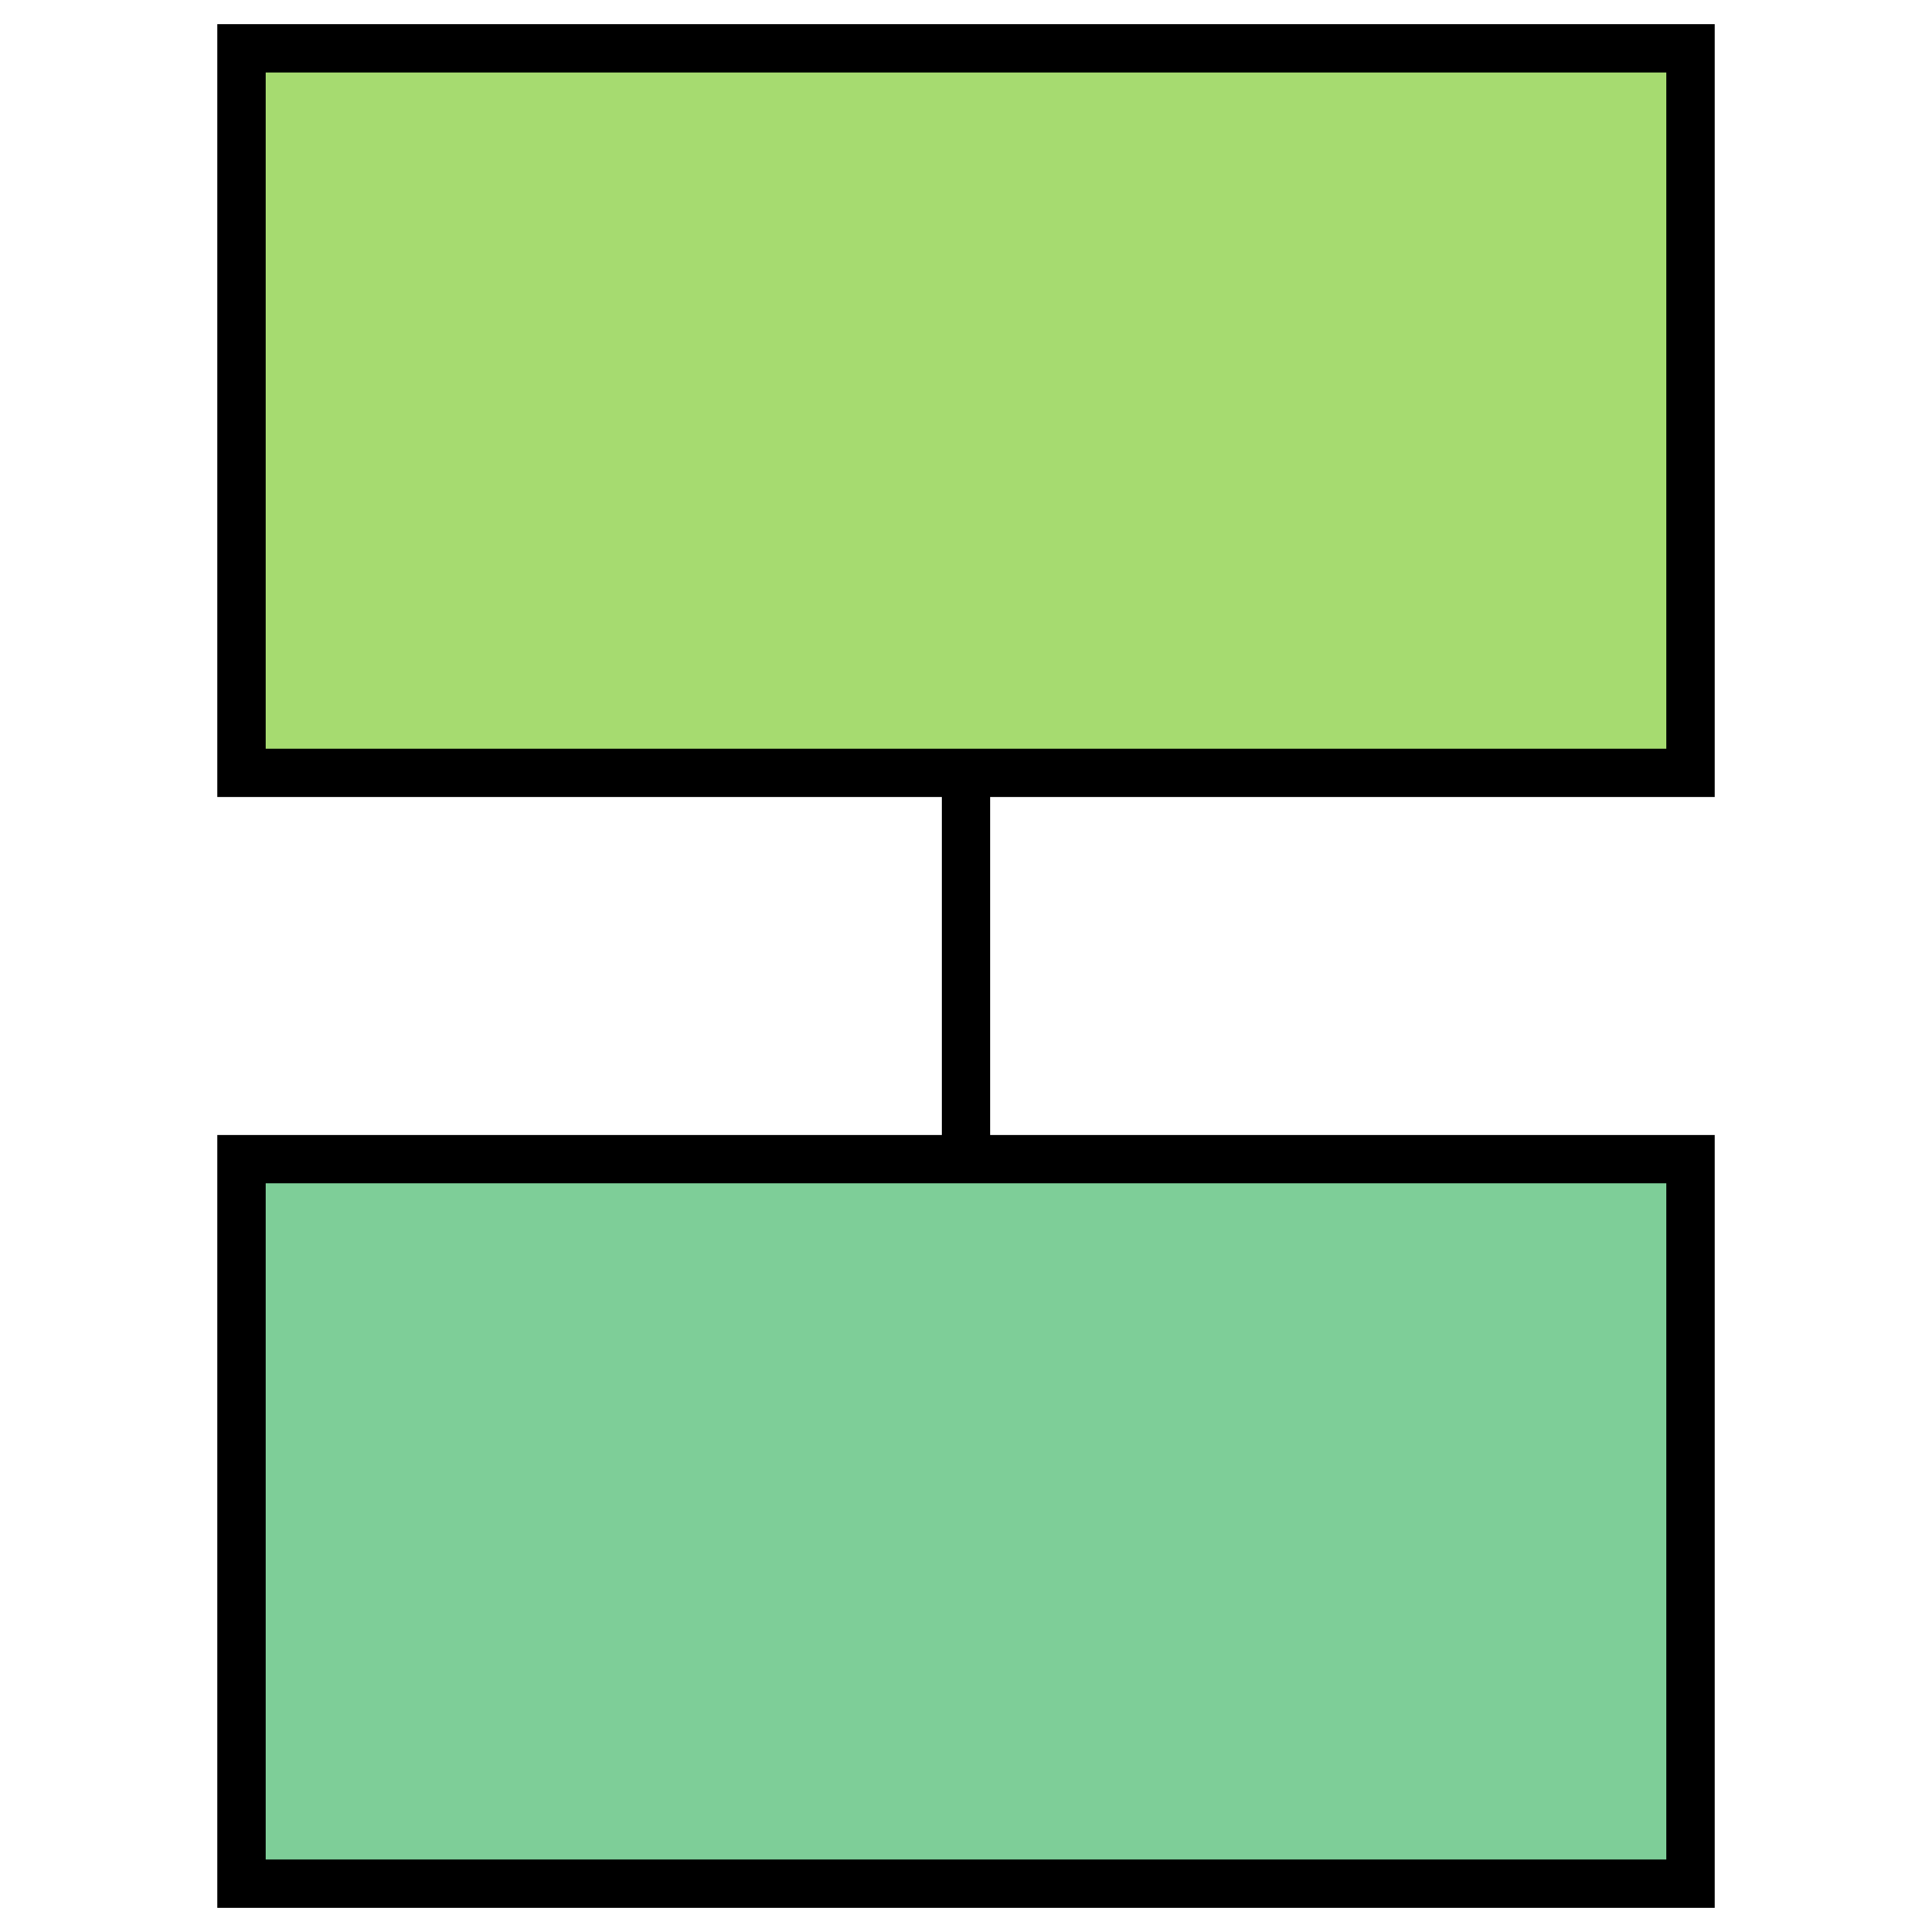
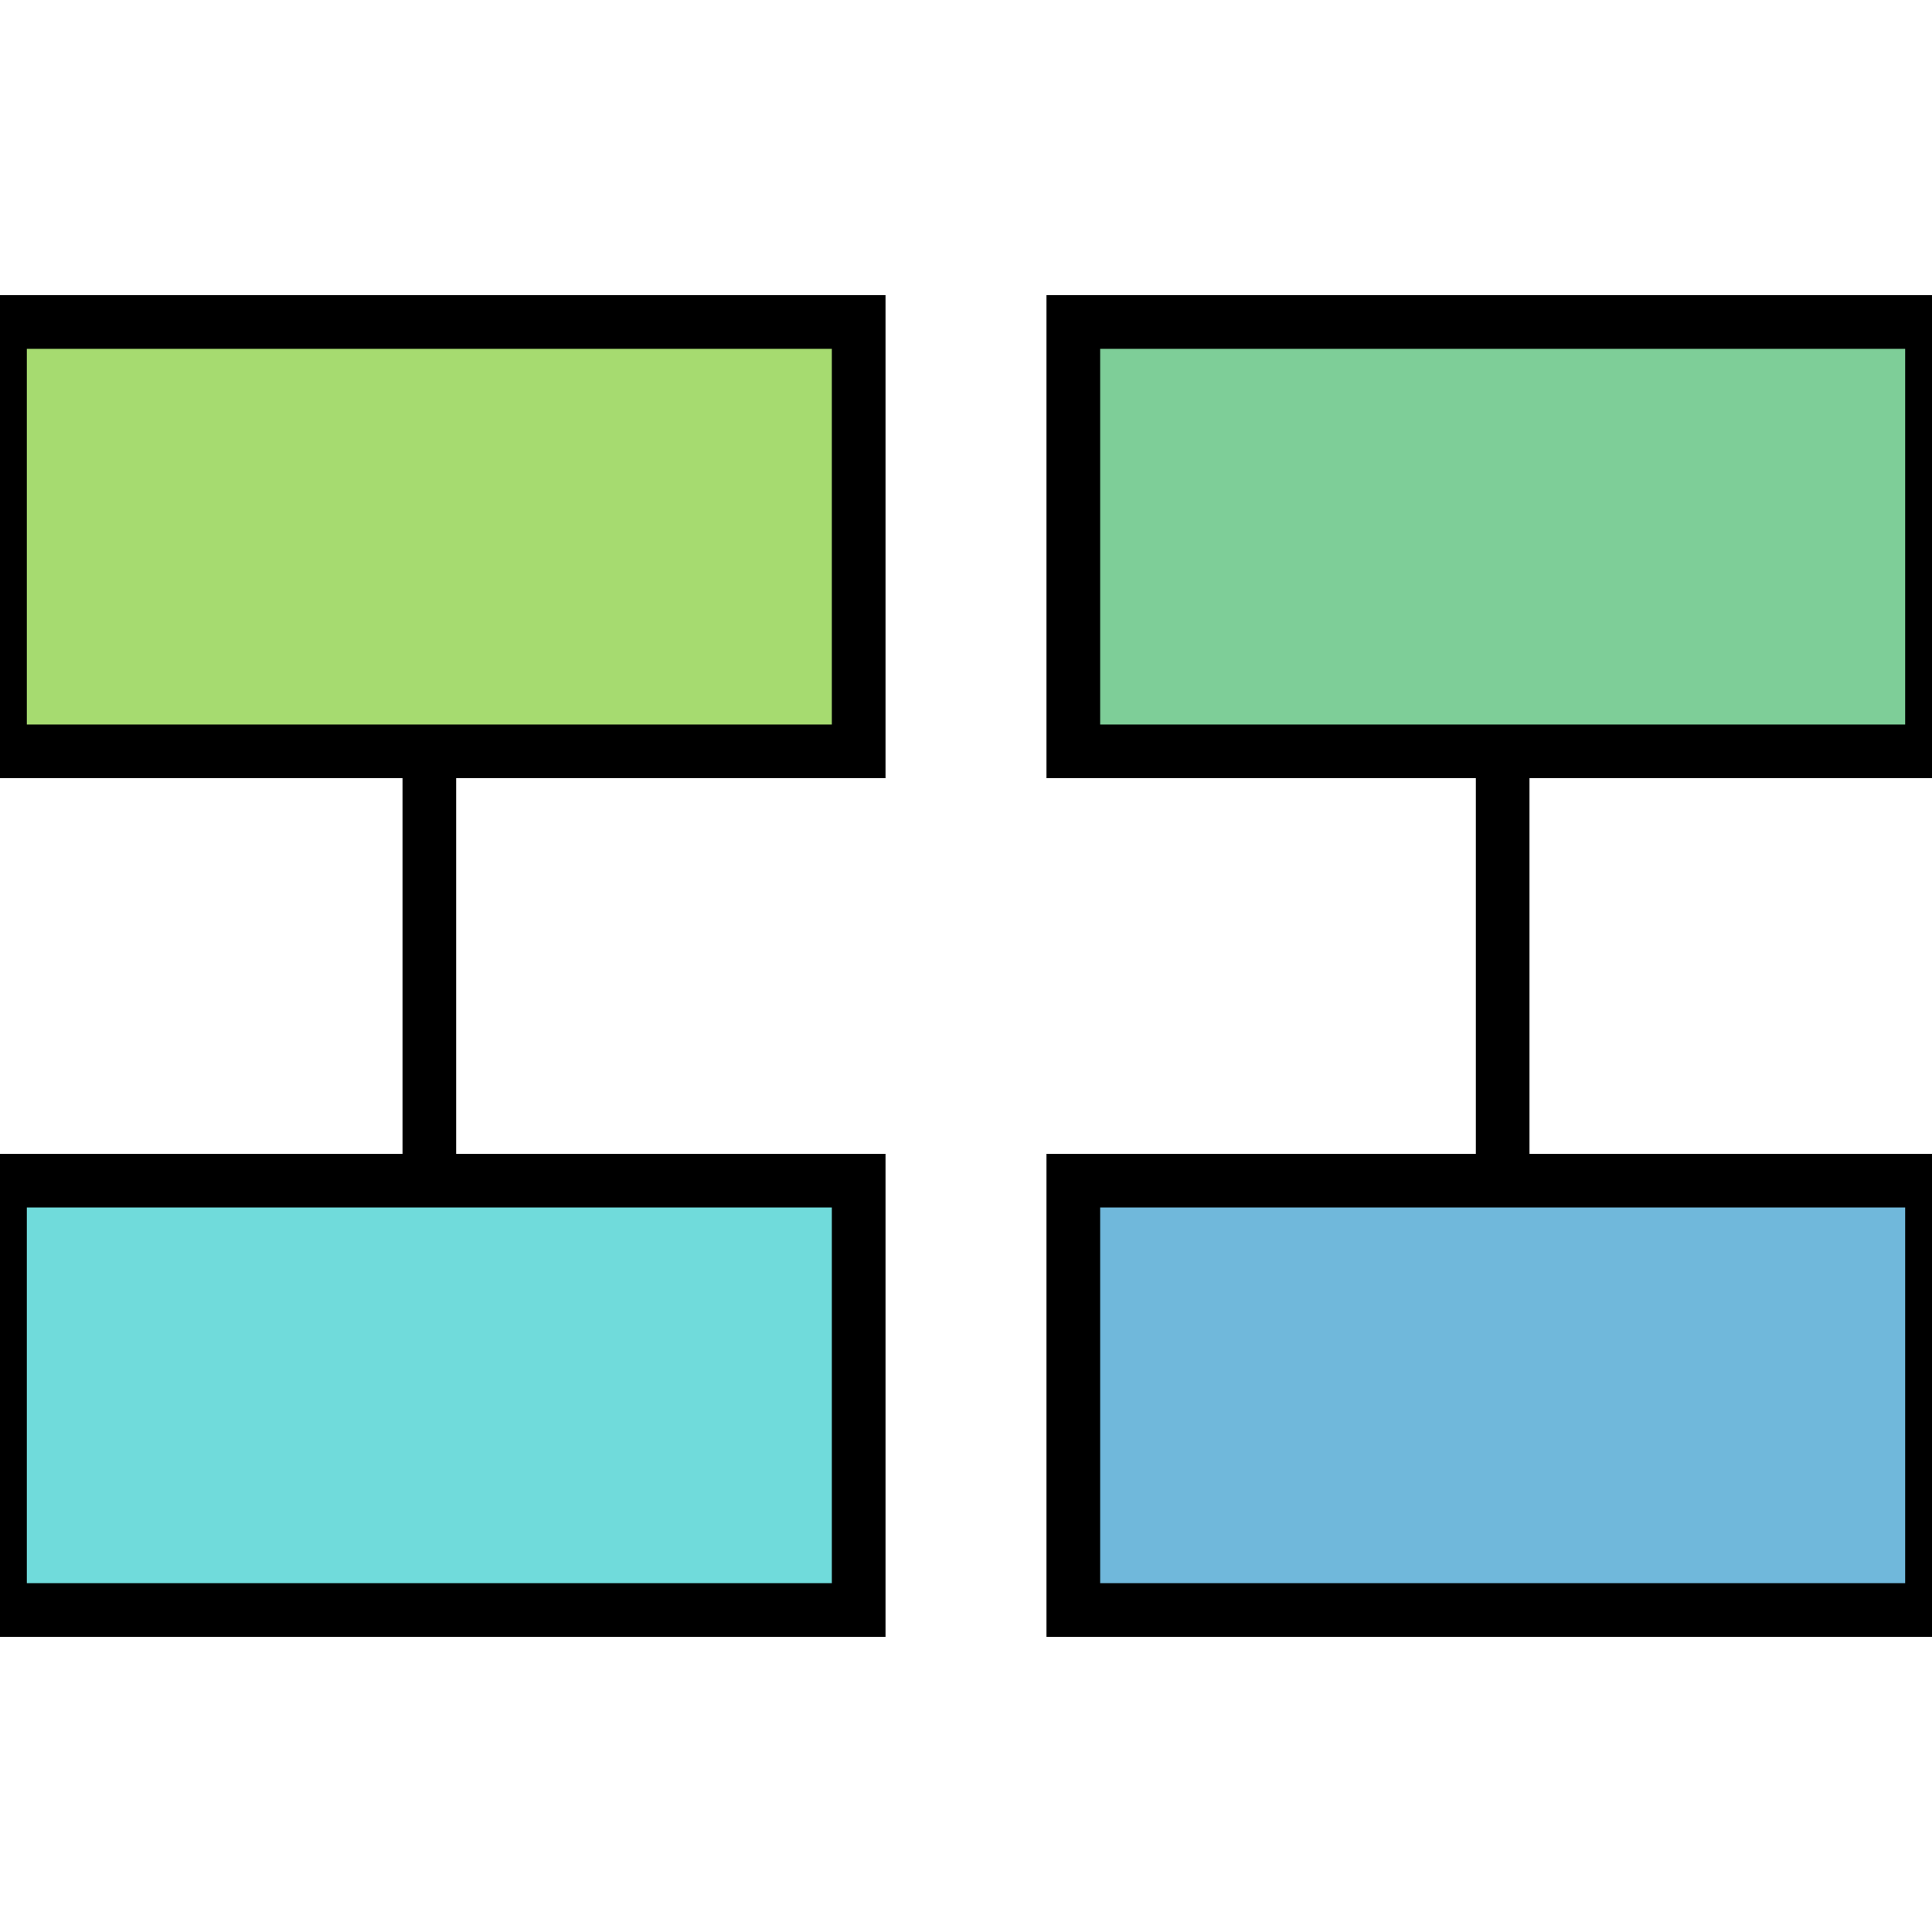
- <svg xmlns="http://www.w3.org/2000/svg" version="1.1" width="400" height="400">
-   <rect width="400" height="400" style="fill: transparent;" />
-   <rect x="50" y="10" width="300" height="150" style="   fill: hsl(90, 60%, 65%);   stroke-width: 10;   stroke: black;  " />
-   <line x1="200" y1="160" x2="200" y2="240" style="   stroke: black;   stroke-width: 10;  " />
-   <rect x="50" y="240" width="300" height="150" style="   fill: hsl(140, 45%, 65%);   stroke-width: 10;   stroke: black;  " />
+ <svg xmlns="http://www.w3.org/2000/svg" version="1.1" width="360" height="360">
+   <rect width="360" height="360" style="fill: transparent;" />
+   <rect x="0" y="60" width="160" height="80" style="   fill: hsl(90, 60%, 65%);   stroke-width: 10;   stroke: black;  " />
+   <line x1="80" y1="140" x2="80" y2="220" style="   stroke: black;   stroke-width: 10;  " />
+   <rect x="200" y="60" width="160" height="80" style="   fill: hsl(140, 45%, 65%);   stroke-width: 10;   stroke: black;  " />
+   <line x1="280" y1="140" x2="280" y2="220" style="   stroke: black;   stroke-width: 10;  " />
+   <rect x="0" y="220" width="160" height="80" style="   fill: hsl(180, 60%, 65%);   stroke-width: 10;   stroke: black;  " />
+   <rect x="200" y="220" width="160" height="80" style="   fill: hsl(200, 60%, 65%);   stroke-width: 10;   stroke: black;  " />
</svg>
